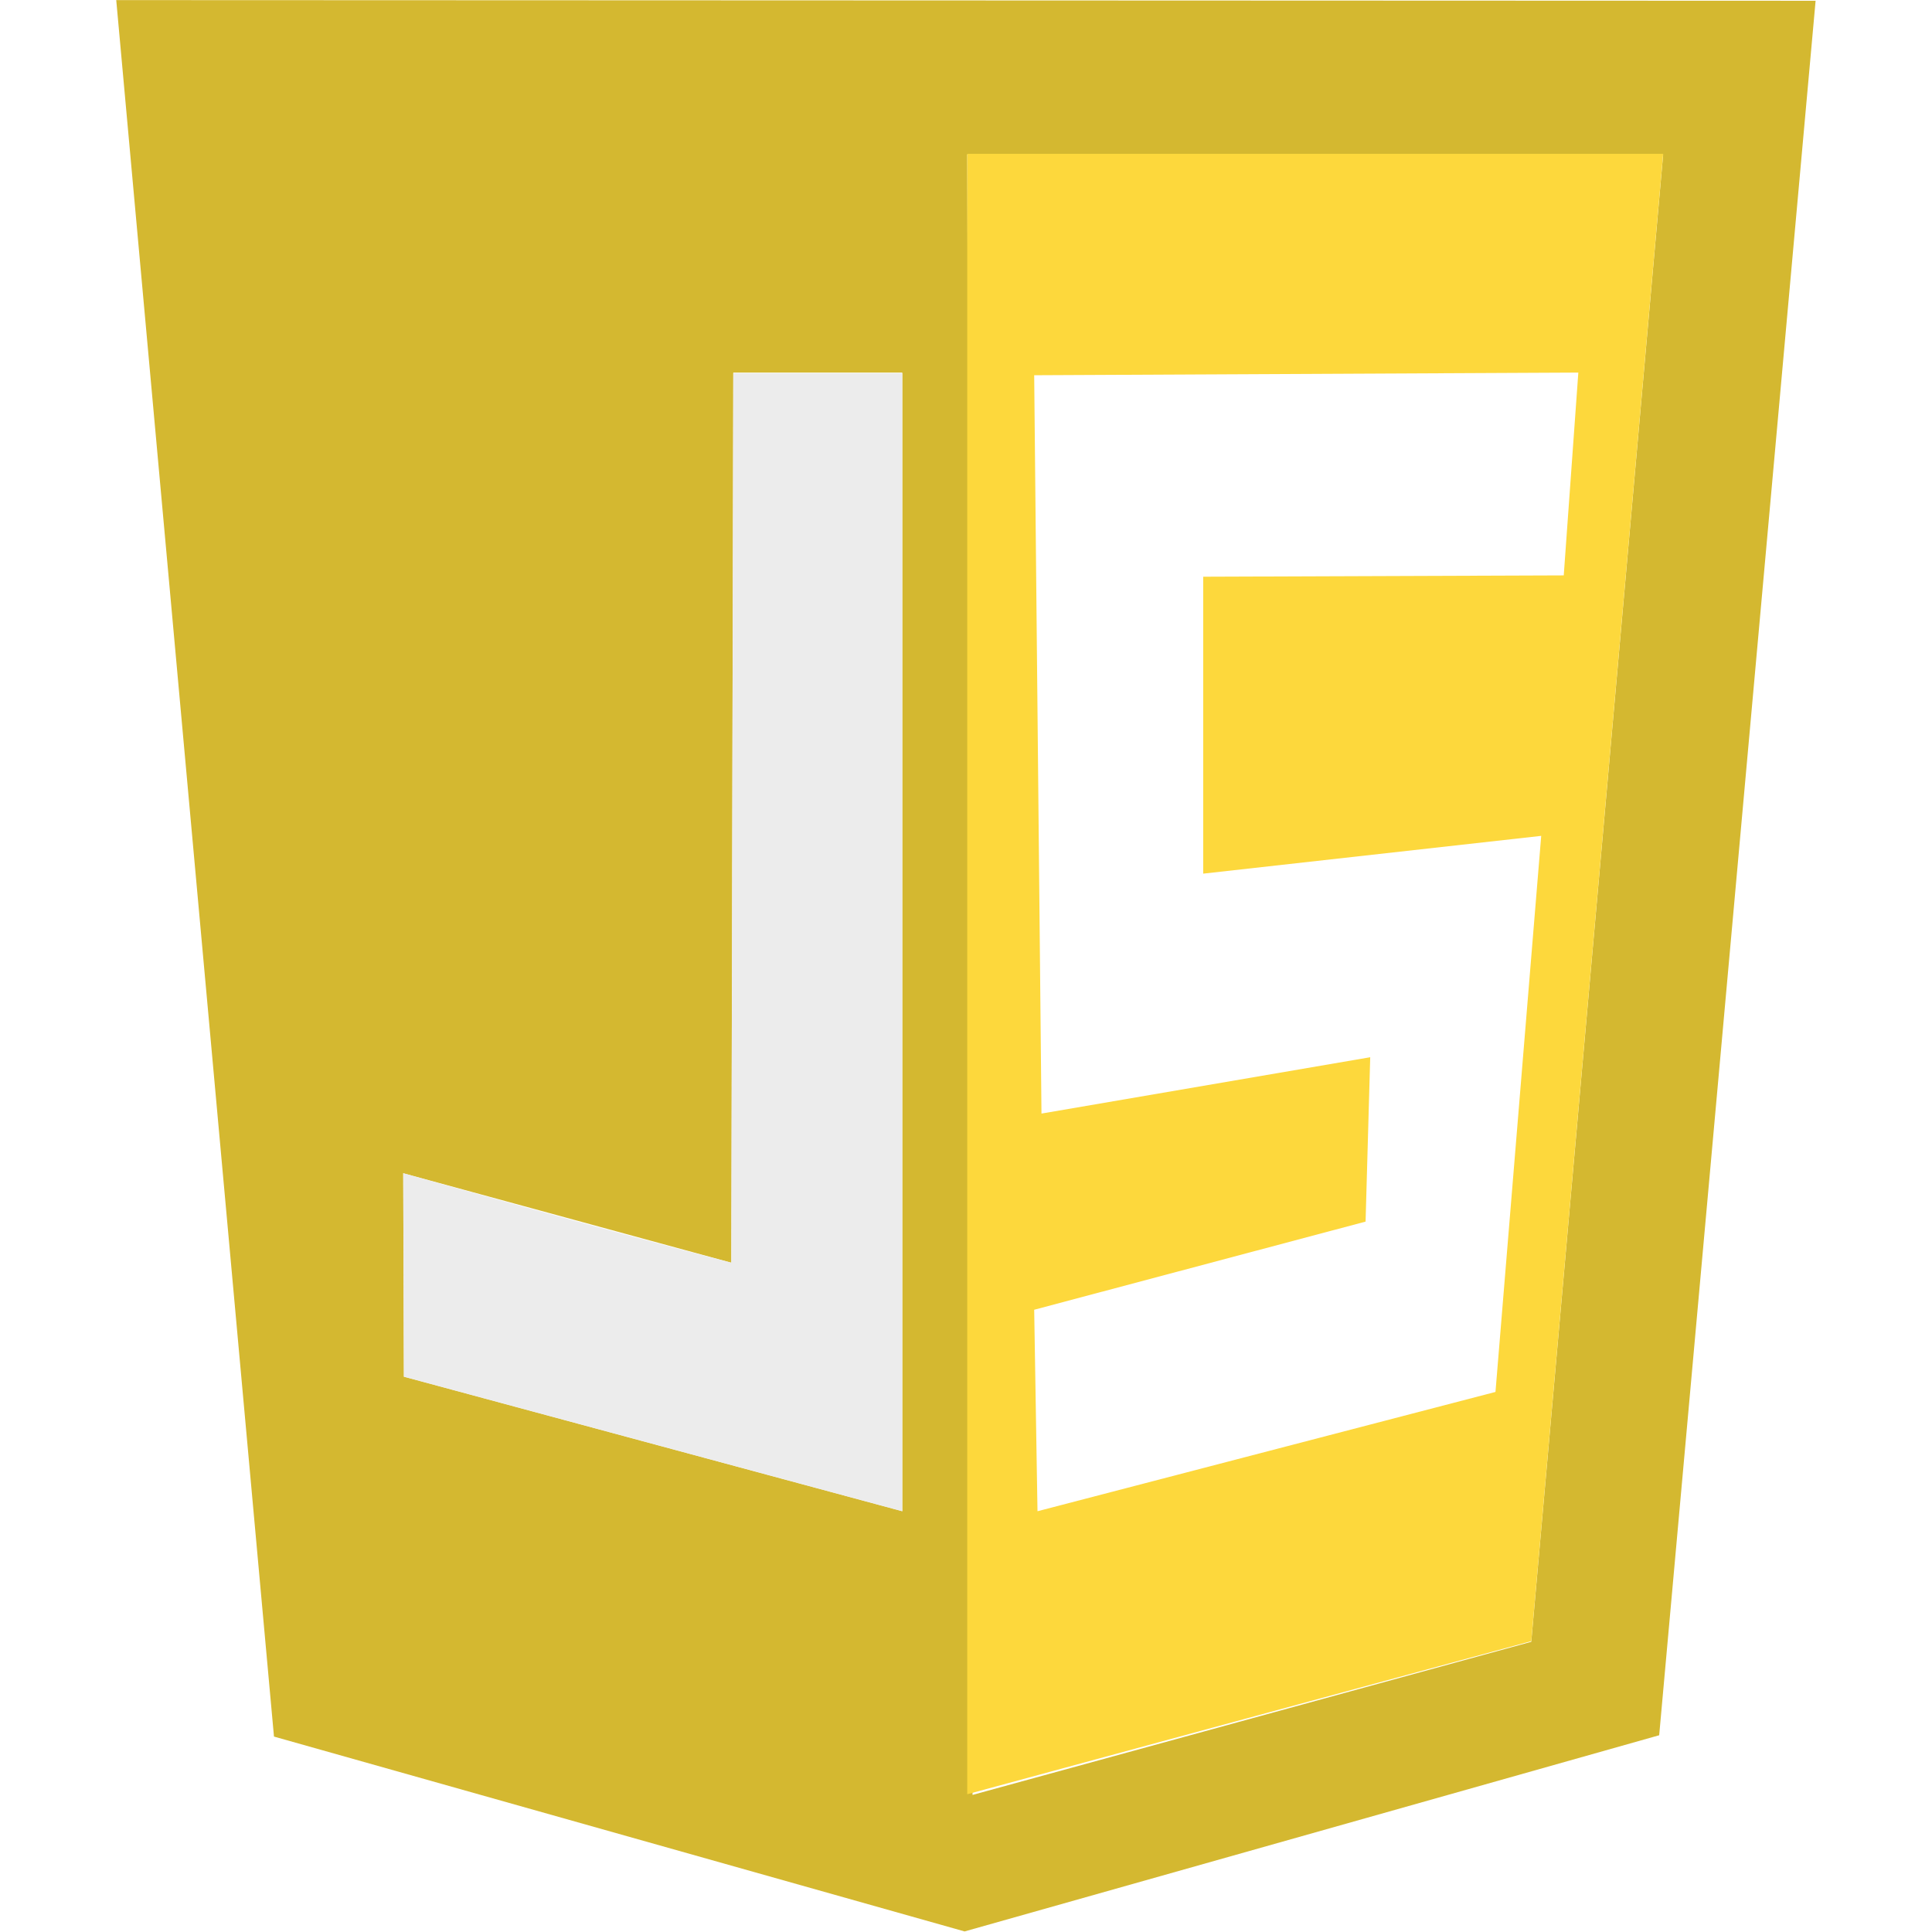
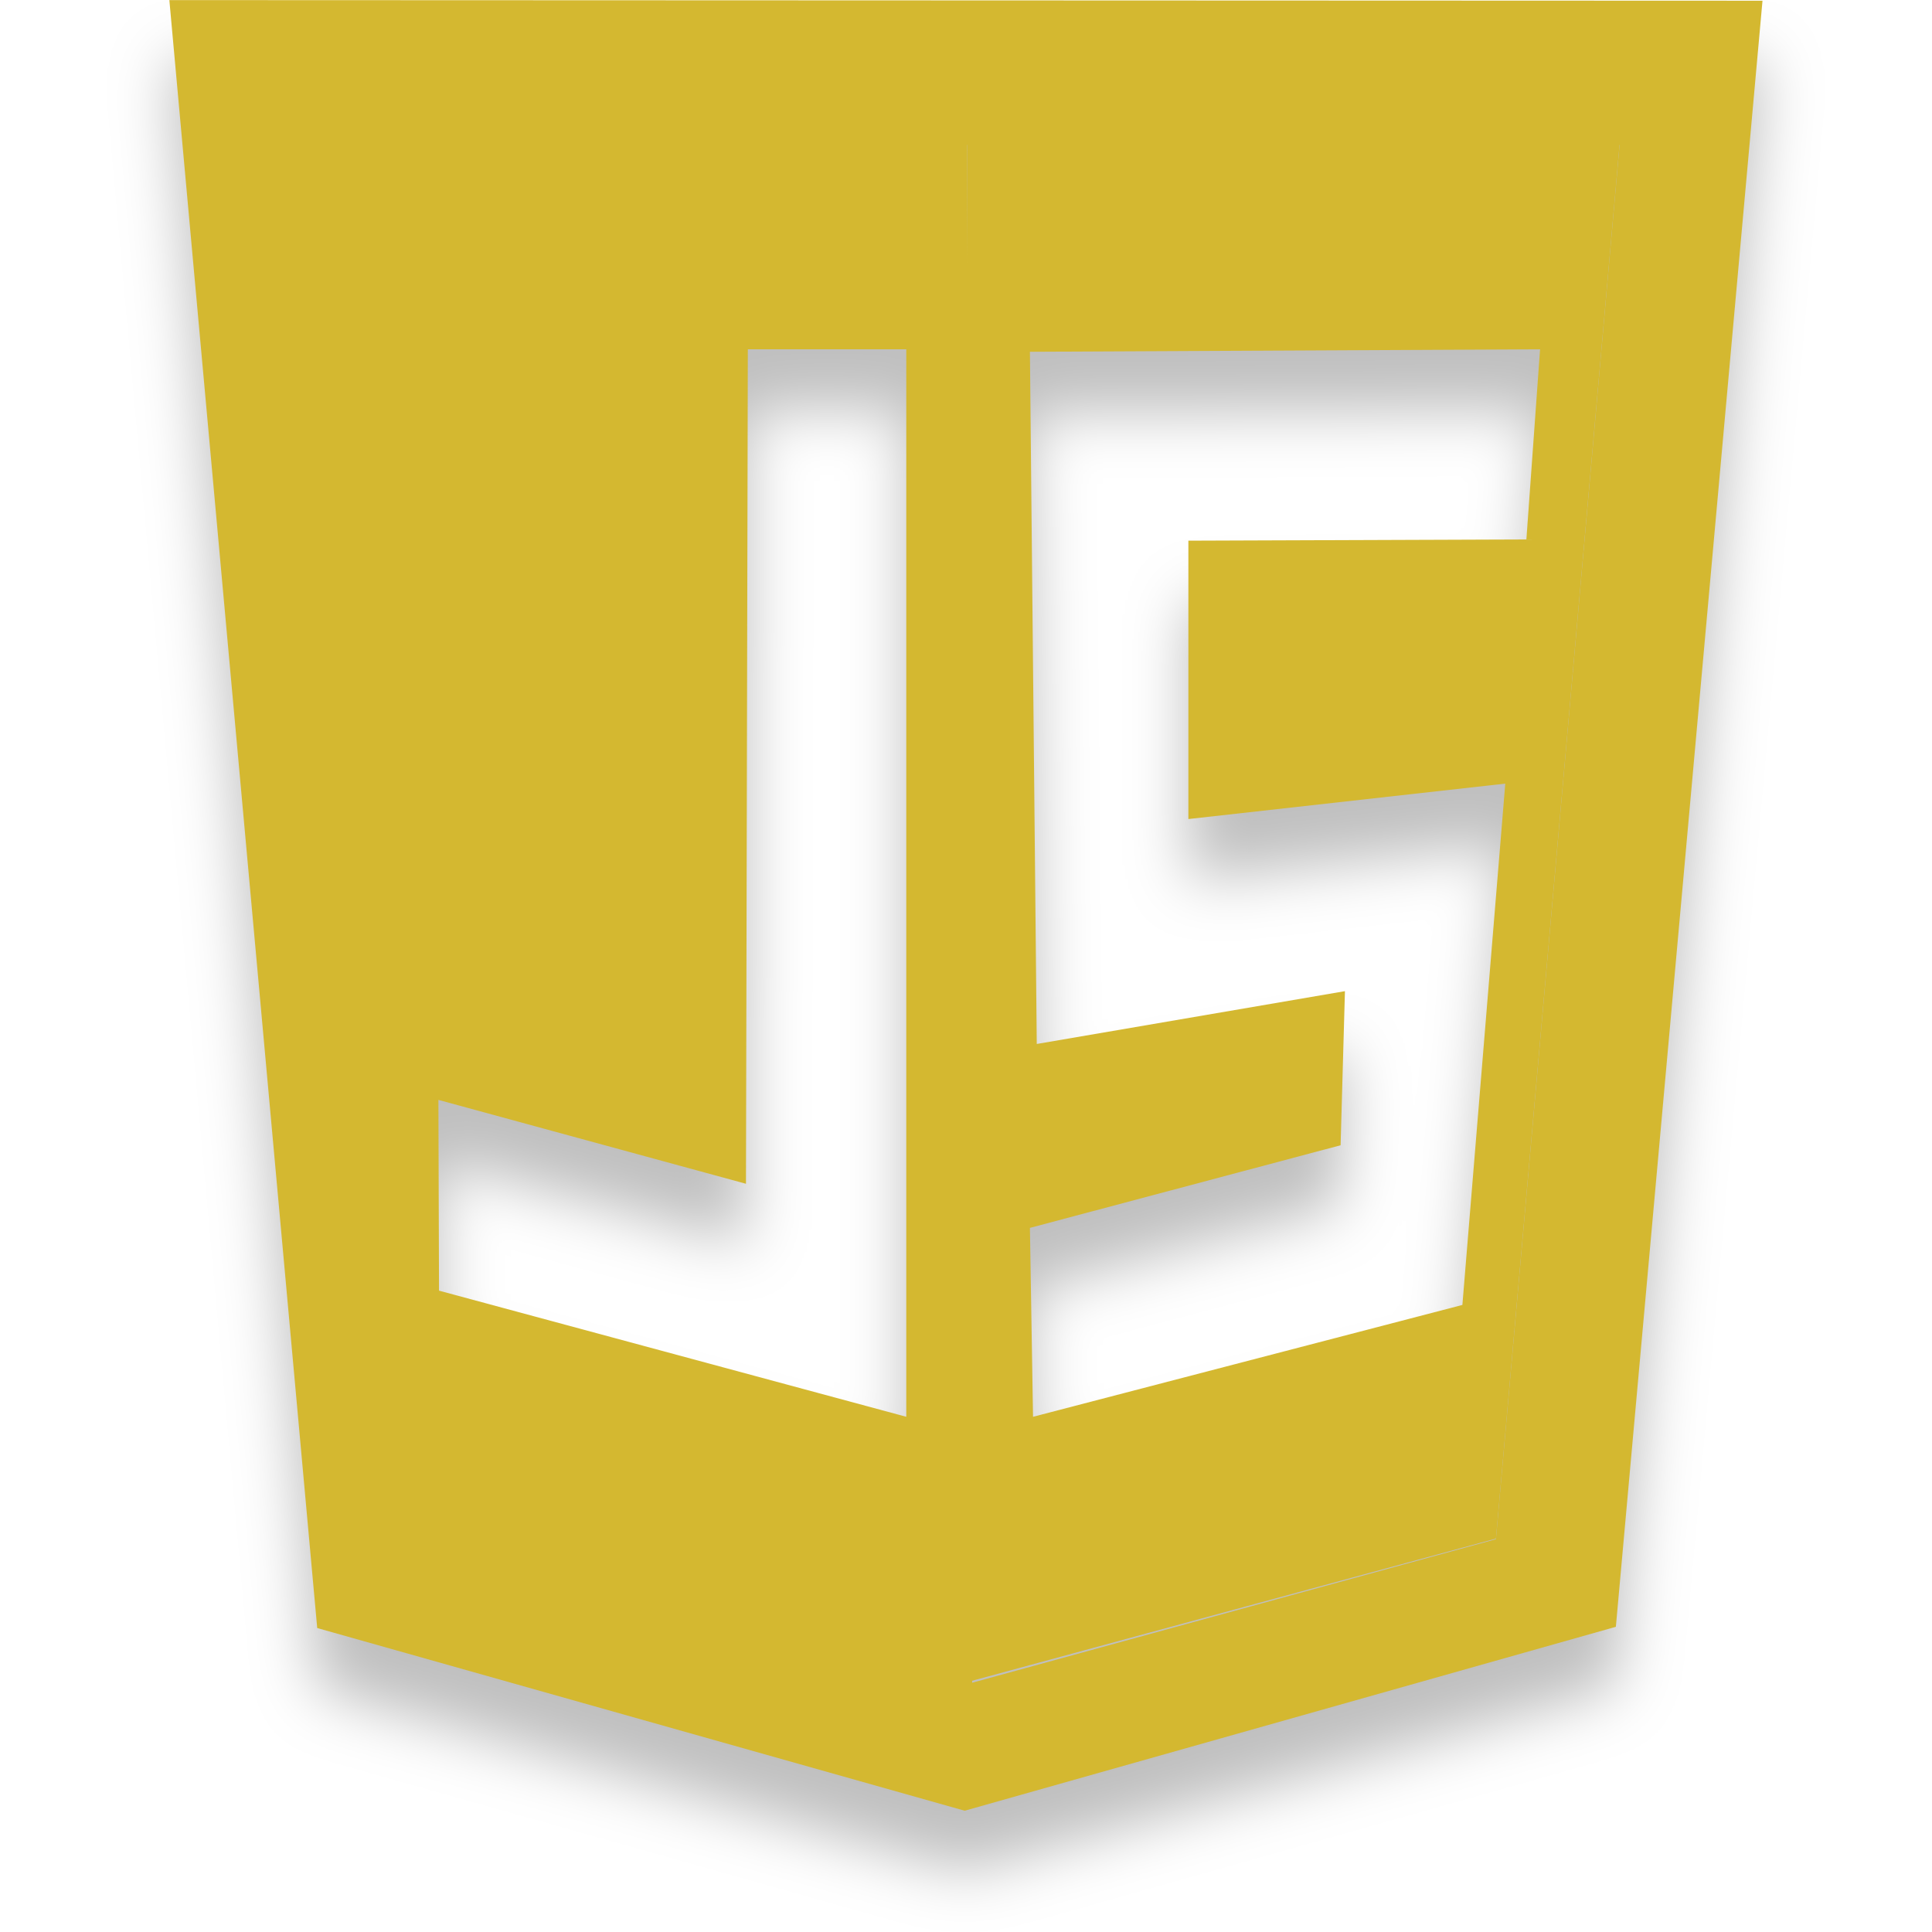
- <svg xmlns="http://www.w3.org/2000/svg" id="svg4525" viewBox="0 0 256.4 291.5" width="90" height="90">
-   <style>.st0{fill:#d4b830}.st1,.st2{opacity:.986;fill:#ebebeb;fill-opacity:0;enable-background:new}.st2{fill-opacity:.922}.st3{fill:#fdd83c}</style>
-   <g id="g5193" transform="translate(4.988 -113.385)">
-     <path id="path5113" class="st0" d="M18.8 375.4L-5 113.4l256.4.1-23.6 261.7L123 404.8 18.8 375.4zm189.7-14.3l19.9-224.4h-105l.8 247.5 84.3-23.1zm-94.9-191.5H88.1l-.3 134.3-49.5-13.5.1 30.7 75.2 20.3V169.6z" />
-     <path id="path5159" class="st1" d="M105.2 338.9c-3.3-1-19.6-5.4-36.2-9.9l-30.1-8.1v-15.1c0-14.8 0-15.1 1.5-14.6.8.3 11.8 3.3 24.4 6.8l22.9 6.3.2-67 .2-67h25v85.2c0 67.7-.2 85.2-.9 85.2-.5-.1-3.7-.9-7-1.8z" />
-     <path id="path5157" class="st2" d="M38.4 321.1l-.1-30.7s31.6 8.9 49.5 13.5l.3-134.2h25.5v171.7l-75.2-20.3z" />
-     <path id="path5117" class="st3" d="M123.4 136.6h105L208.5 361l-85.1 23.1V136.6zm79.7 186.8l6.9-83.9-51 5.7v-44.8l54.4-.2 2.2-30.6-82.1.4 1.1 111.4 49.6-8.5-.7 24.8-50 13.3.5 30.4 69.1-18z" />
+ <svg xmlns="http://www.w3.org/2000/svg" width="120" height="120" class="js" viewBox="0 0 120 128" fill="none">
+   <g filter="url(#filter0_d)">
+     <path d="M17.017 107.862L7.22 0.006L112.77 0.047L103.055 107.78L59.913 119.965L17.017 107.862ZM95.11 101.975L103.302 9.598H60.077L60.407 111.485L95.11 101.975V101.975ZM56.043 23.142H45.546L45.422 78.428L25.045 72.871L25.086 85.509L56.043 93.865V23.142V23.142Z" fill="#D4B830" />
+     <path d="M60.077 9.557H103.302L95.11 101.934L60.077 111.444V9.557ZM92.887 86.456L95.728 51.917L74.733 54.264V35.821L97.127 35.739L98.033 23.142L64.235 23.306L64.688 69.166L85.106 65.667L84.818 75.876L64.235 81.351L64.441 93.866L92.887 86.456Z" fill="#D4B830" />
  </g>
+   <defs>
+     <filter id="filter0_d" x="-4" y="0" width="128" height="128" filterUnits="userSpaceOnUse" color-interpolation-filters="sRGB">
+       <feFlood flood-opacity="0" result="BackgroundImageFix" />
+       <feColorMatrix in="SourceAlpha" type="matrix" values="0 0 0 0 0 0 0 0 0 0 0 0 0 0 0 0 0 0 127 0" />
+       <feOffset dy="4" />
+       <feGaussianBlur stdDeviation="2" />
+       <feColorMatrix type="matrix" values="0 0 0 0 0 0 0 0 0 0 0 0 0 0 0 0 0 0 0.25 0" />
+       <feBlend mode="normal" in2="BackgroundImageFix" result="effect1_dropShadow" />
+       <feBlend mode="normal" in="SourceGraphic" in2="effect1_dropShadow" result="shape" />
+     </filter>
+   </defs>
</svg>
